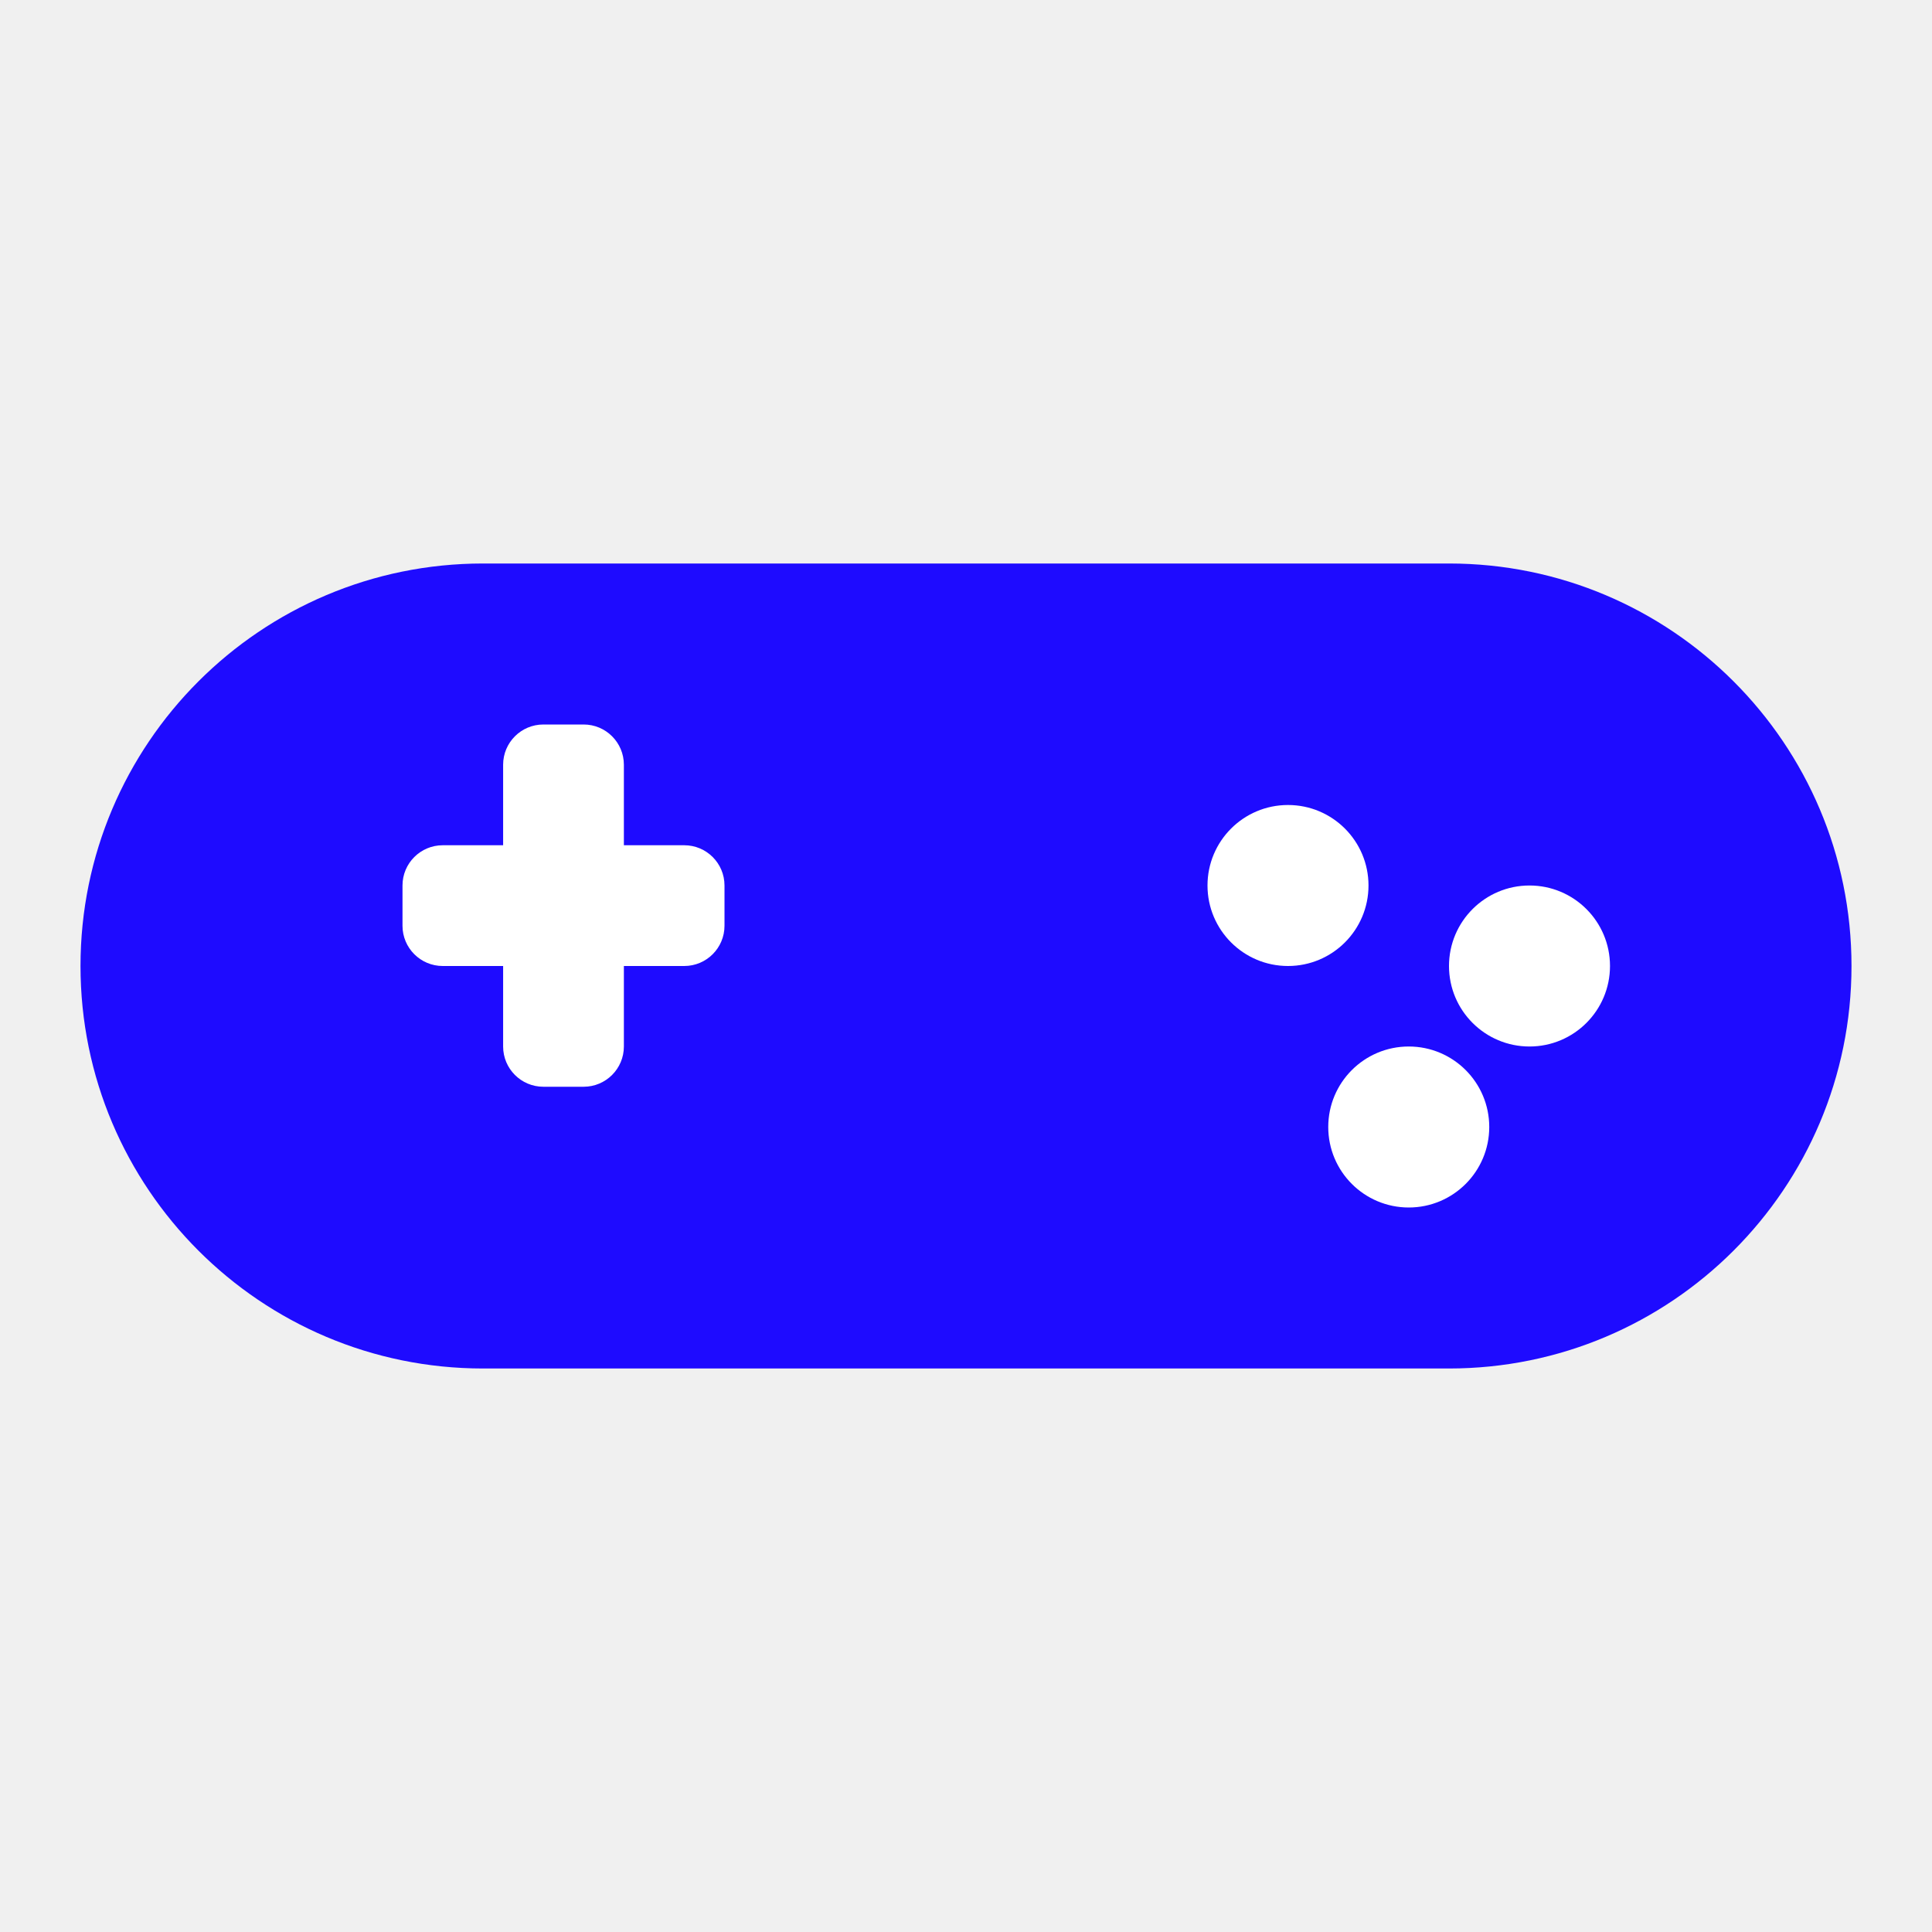
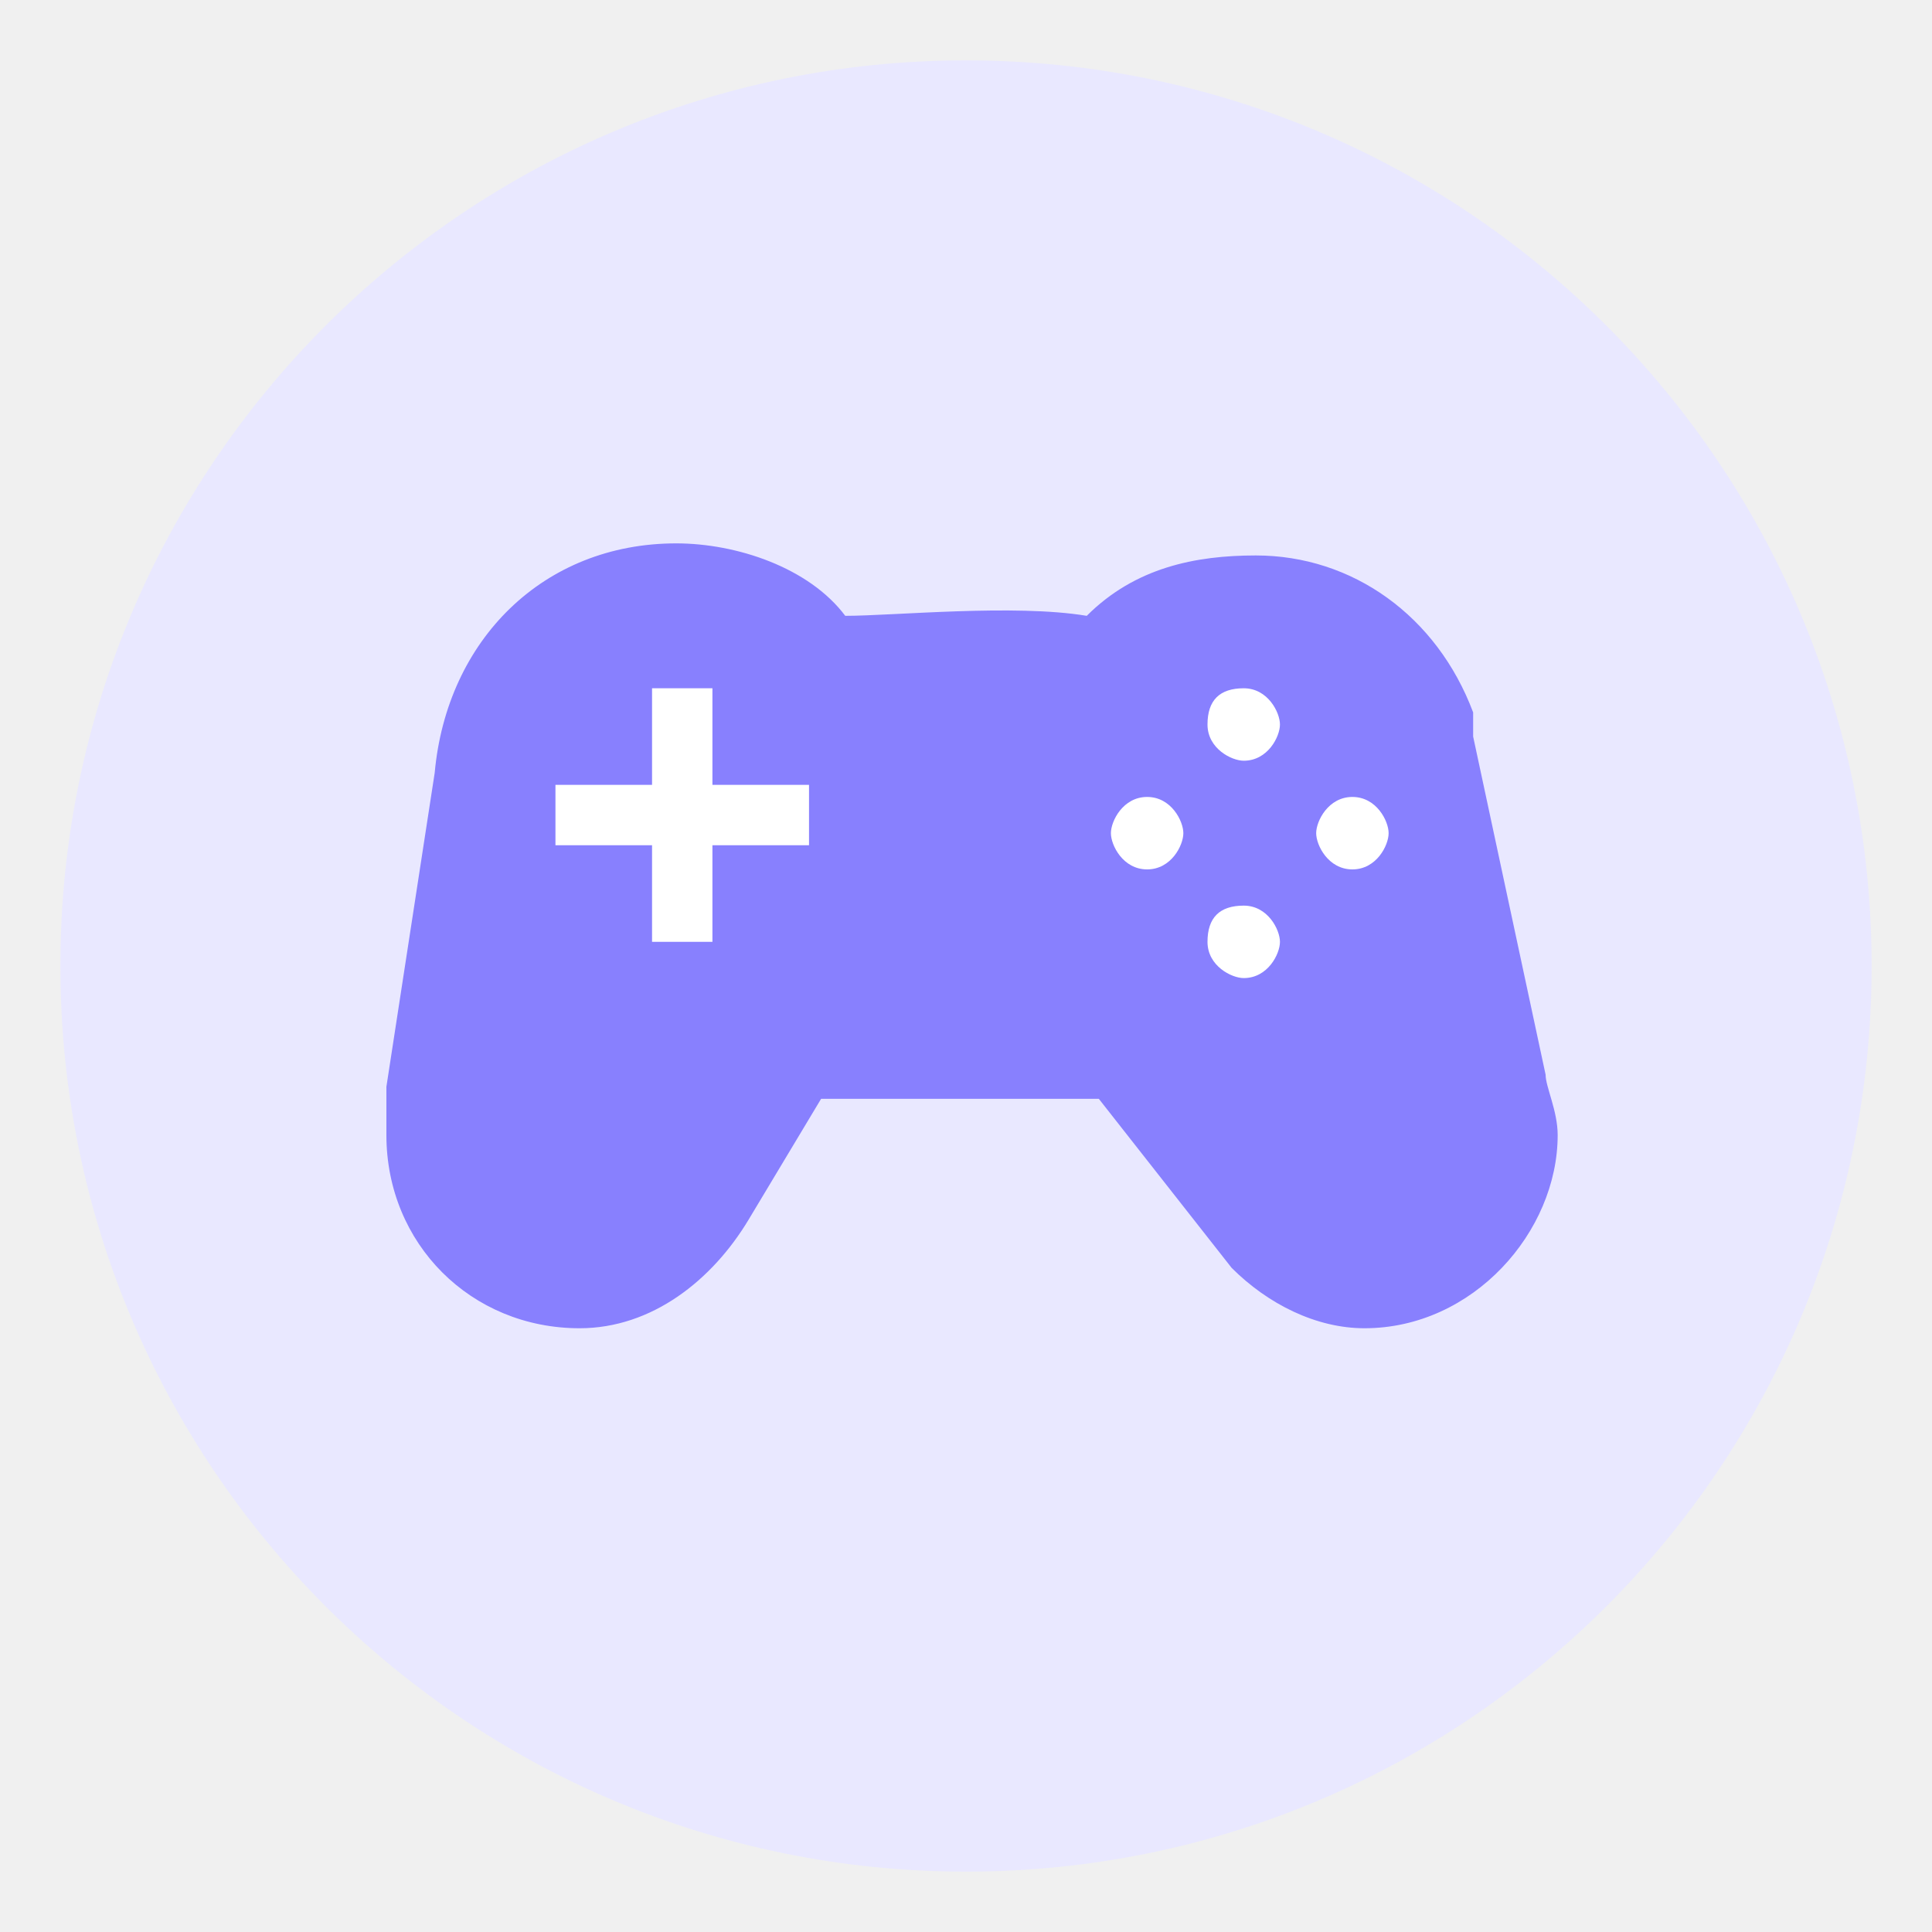
- <svg xmlns="http://www.w3.org/2000/svg" width="24" height="24" viewBox="0 0 24 24" fill="none">
-   <path d="M6 7C3.239 7 1 9.239 1 12C1 14.761 3.239 17 6 17H18C20.761 17 23 14.761 23 12C23 9.239 20.761 7 18 7H6Z" fill="#1e0bff" />
-   <rect x="5" y="10.5" width="4" height="1.5" rx="0.5" fill="white" />
-   <rect x="6.25" y="9" width="1.5" height="4.5" rx="0.5" fill="white" />
-   <circle cx="16" cy="11" r="1" fill="white" />
-   <circle cx="19" cy="12" r="1" fill="white" />
-   <circle cx="17.5" cy="14" r="1" fill="white" />
+ <svg xmlns="http://www.w3.org/2000/svg" width="800px" height="800px" viewBox="0 0 1024 1024" class="icon" version="1.1">
+   <path d="M512 512m-480 0a480 480 0 1 0 960 0 480 480 0 1 0-960 0Z" fill="#E9E8FF" />
+   <path d="M723.2 704c-25.6 0-51.2-12.8-70.4-32L582.4 582.4H435.2l-38.4 64c-19.2 32-51.2 57.6-89.6 57.6-57.6 0-102.4-44.8-102.4-102.4v-12.8V576l25.6-166.4c6.4-70.4 57.6-121.6 128-121.6 32 0 70.4 12.8 89.6 38.4 25.6 0 89.6-6.4 128 0 25.6-25.6 57.6-32 89.6-32 51.2 0 96 32 115.2 83.2v12.8l38.4 179.2c0 6.4 6.4 19.2 6.4 32 0 51.2-44.8 102.4-102.4 102.4z" fill="#8880FE" />
+   <path d="M716.8 460.8c-12.8 0-19.2-12.8-19.2-19.2s6.4-19.2 19.2-19.2c12.8 0 19.2 12.8 19.2 19.2s-6.4 19.2-19.2 19.2z m-108.8 0c-12.8 0-19.2-12.8-19.2-19.2s6.4-19.2 19.2-19.2c12.8 0 19.2 12.8 19.2 19.2s-6.4 19.2-19.2 19.2z m51.2 57.6c-6.4 0-19.2-6.4-19.2-19.2s6.4-19.2 19.2-19.2 19.2 12.8 19.2 19.2-6.4 19.2-19.2 19.2z m0-115.2c-6.4 0-19.2-6.4-19.2-19.2s6.4-19.2 19.2-19.2 19.2 12.8 19.2 19.2-6.4 19.2-19.2 19.2zM345.6 416h-51.2V448h51.2v51.2h32V448h51.2v-32h-51.2v-51.2h-32z" fill="#FFFFFF" />
</svg>
